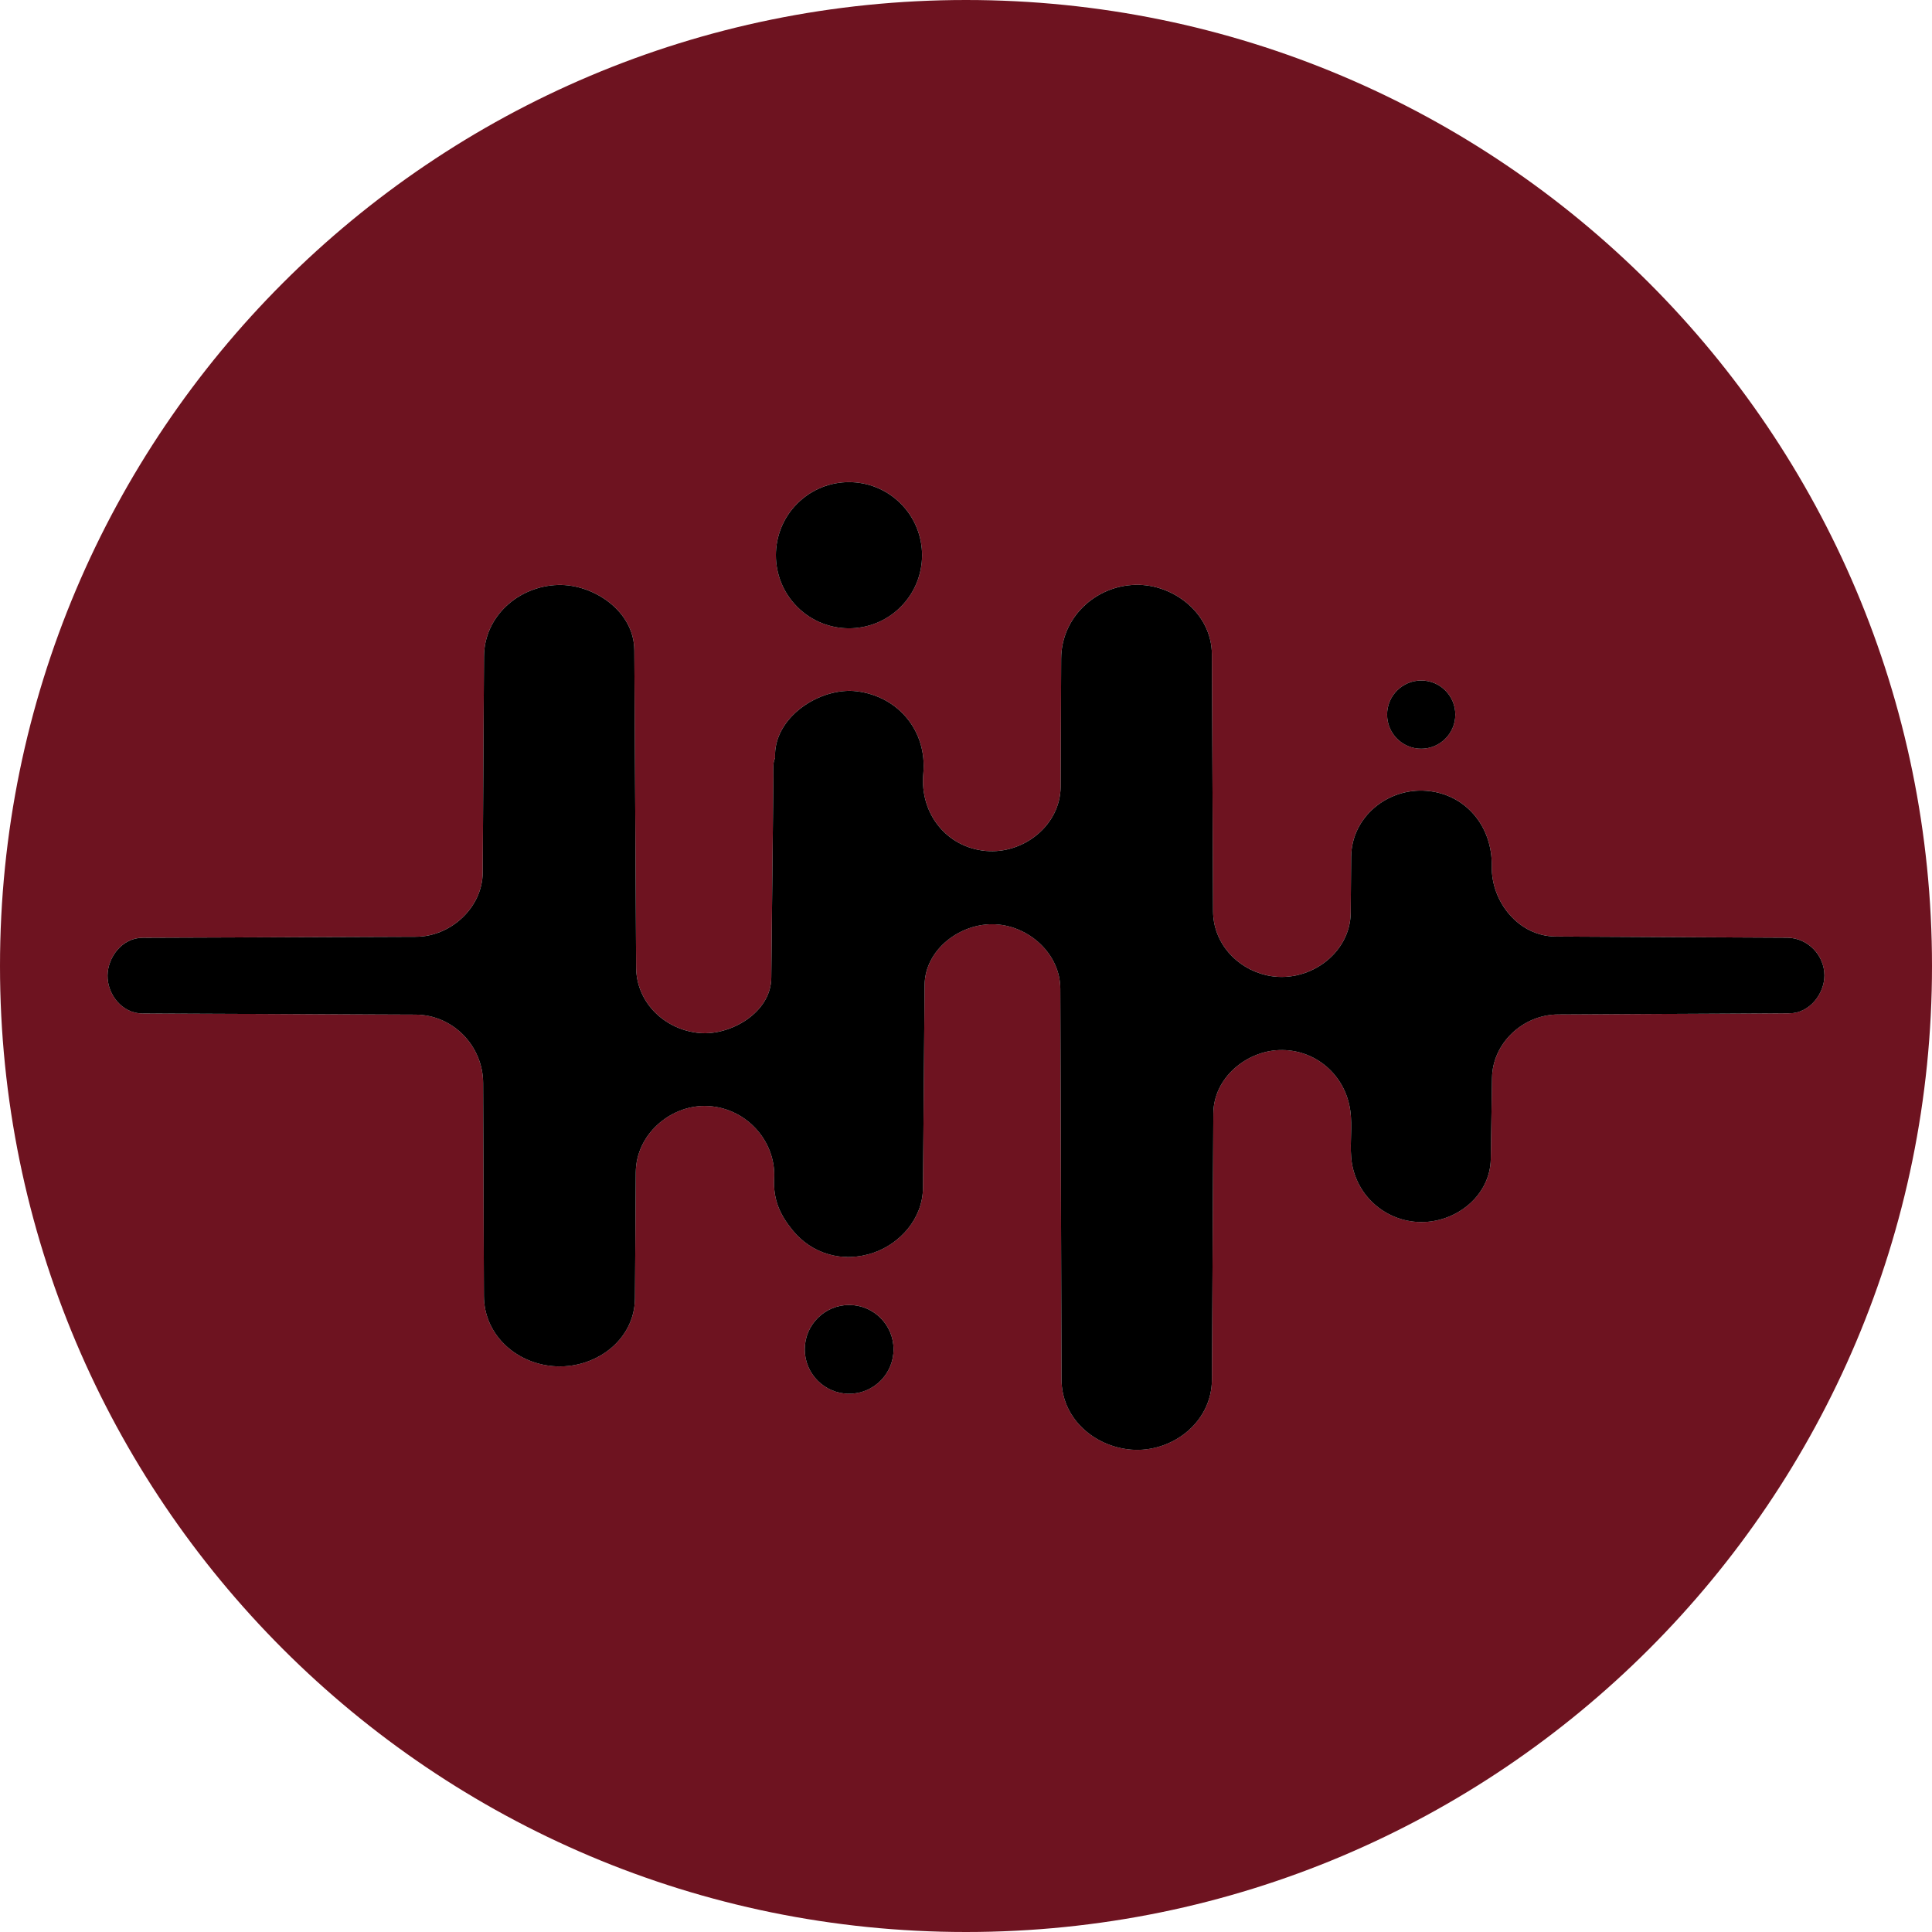
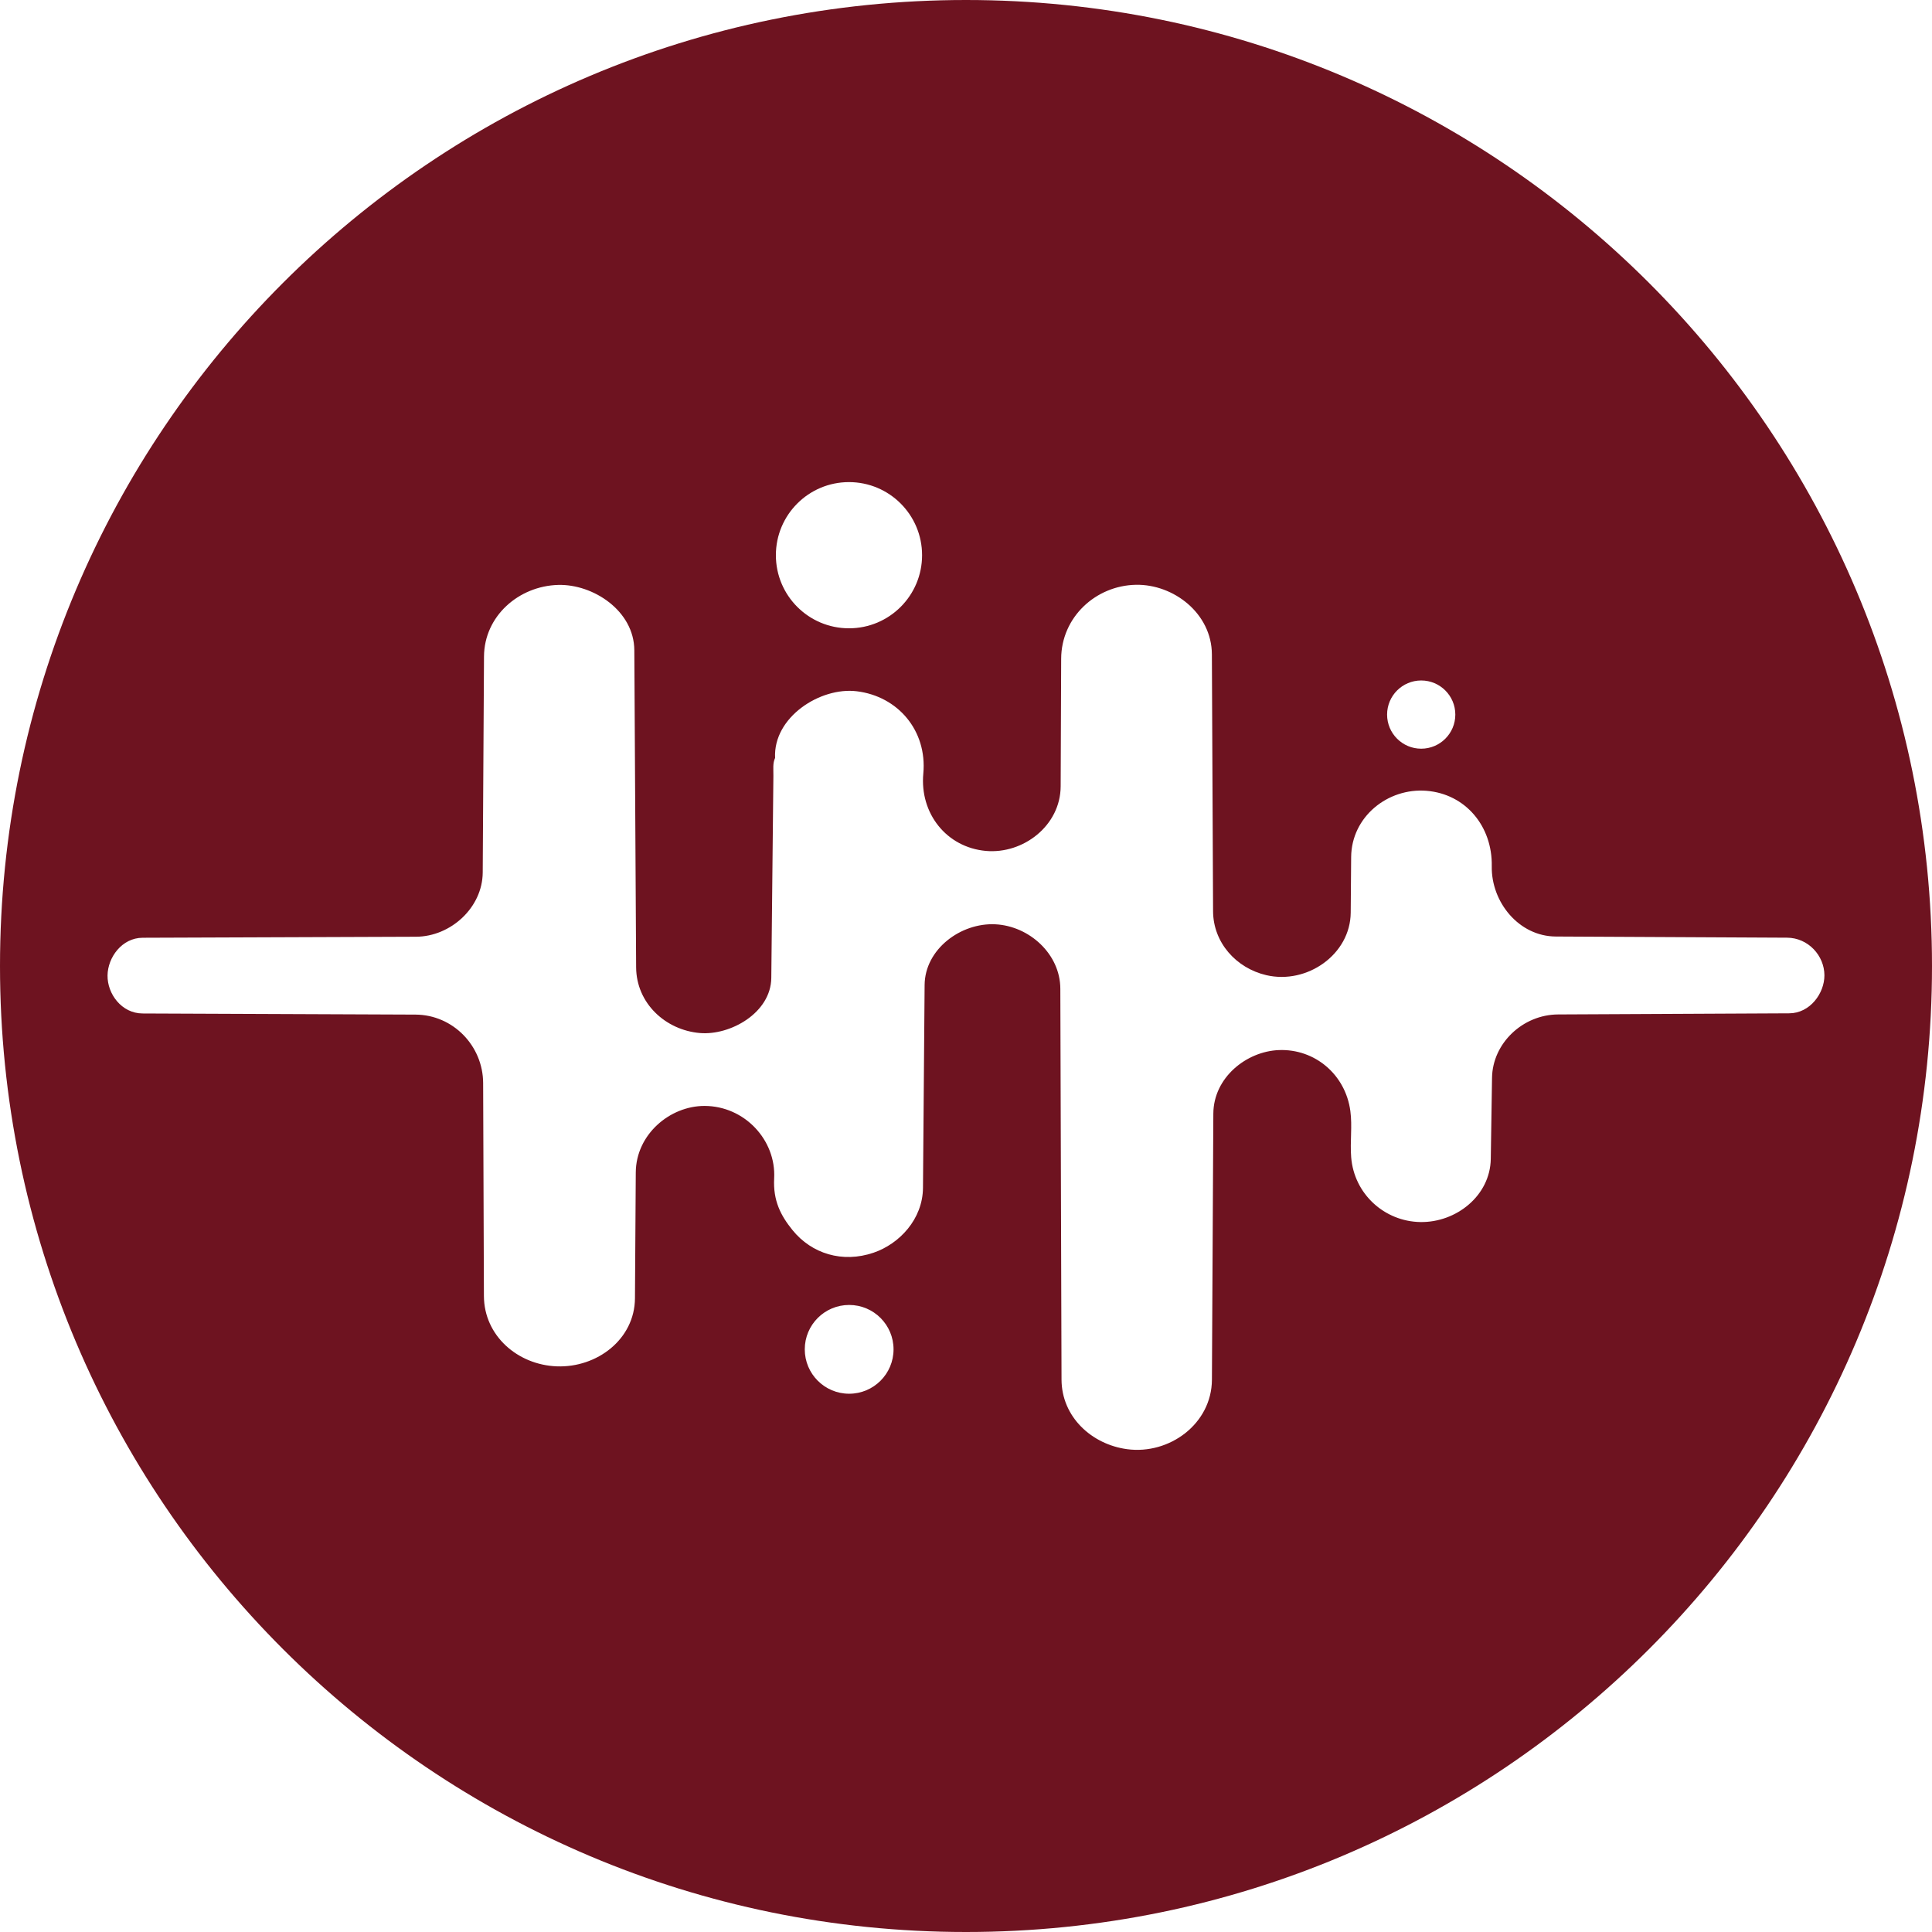
<svg xmlns="http://www.w3.org/2000/svg" id="Layer_1" version="1.1" viewBox="0 0 876.18 876.18">
  <defs>
    <style>
      .st0 {
        fill: #6e1320;
      }
    </style>
  </defs>
  <path class="st0" d="M438.09,0C196.14,0,0,196.14,0,438.09s196.14,438.09,438.09,438.09,438.09-196.14,438.09-438.09S680.04,0,438.09,0ZM644.53,308.6c8.54,0,15.47,6.93,15.47,15.47s-6.93,15.47-15.47,15.47-15.47-6.93-15.47-15.47,6.93-15.47,15.47-15.47ZM385.02,218.64c18.31,0,33.15,14.84,33.15,33.15s-14.84,33.15-33.15,33.15-33.15-14.84-33.15-33.15,14.84-33.15,33.15-33.15h0ZM385.1,632.07c-11.12,0-20.13-9.01-20.13-20.13s9.01-20.13,20.13-20.13,20.13,9.01,20.13,20.13-9.01,20.13-20.13,20.13ZM811.48,459.55l-104.88.51c-15.99.08-29.71,13.04-29.95,28.73l-.57,36.78c-.26,16.72-15.7,28.9-31.92,28.64-16.26-.25-30.08-12.71-31.39-29.41-.56-7.18.56-13.97-.37-20.93-2.22-16.57-16.1-28.27-32.39-27.65-14.73.56-29.66,12.44-29.75,28.82l-.64,120.69c-.11,20.01-19.33,34.06-38.45,31.49-16.08-2.16-29.71-14.63-29.76-31.6l-.54-177.24c-.05-15.74-14.08-28.42-29.43-29.2-15.75-.8-31.99,11.32-32.12,27.52l-.74,91.98c-.11,14.19-10.64,25.41-22.41,29.43-14.15,4.83-28.1.43-36.73-10.21-5.4-6.66-8.88-13.4-8.35-23.49.91-17.47-13.5-32.84-31.58-32.86-15.69-.02-31.07,12.91-31.18,30.17l-.37,57.06c-.12,18.6-17.22,31.55-35.44,30.87-17.68-.66-32.99-13.81-33.06-31.91l-.35-96.56c-.06-16.84-13.61-30.98-30.73-31.05l-123.72-.51c-9.53-.04-16.02-8.92-15.89-17.28.12-8.1,6.46-17.02,15.94-17.06l123.94-.46c15.75-.06,30.18-13.21,30.27-29.16l.58-97.92c.11-18.4,15.82-31.99,33.64-32.47,15.83-.43,34.43,11.69,34.53,29.62l.82,143.78c.09,16.35,13.35,28.49,28.91,29.82,13.79,1.18,32.23-9.15,32.39-25.01l.95-91.66c.03-3.13-.36-5.67.77-8.08-.92-18.51,20.5-32.25,37.01-30.25,18.76,2.27,32.01,17.92,30.21,37.33-1.67,18.07,10.52,33.47,28.37,35.08,16.92,1.52,33.85-11.46,33.92-29.29l.23-57.88c.08-18.81,15.65-33.17,33.87-33.52,17.11-.33,34.4,12.96,34.48,31.55l.54,116.5c.07,14.2,10.44,25.78,24.11,28.98,18.53,4.33,38.16-9.4,38.31-28.35l.2-25.2c.14-18.29,16.63-31.48,34.22-30.05,17.58,1.43,29.88,15.98,29.55,34.21-.29,16.21,12.26,31.78,29.03,31.87l104.86.53c9.62.05,16.94,8.13,16.97,17.05.03,8.14-6.5,17.2-15.94,17.25h.03Z" />
-   <g>
-     <circle cx="644.53" cy="324.08" r="15.47" />
-     <g>
-       <circle cx="385.1" cy="611.95" r="20.13" />
-       <path d="M219.11,491.19l.35,96.56c.07,18.1,15.38,31.25,33.06,31.91,18.22.68,35.32-12.27,35.44-30.87l.37-57.06c.11-17.26,15.49-30.19,31.18-30.17,18.08.02,32.49,15.39,31.58,32.86-.53,10.09,2.95,16.83,8.35,23.49,8.63,10.64,22.58,15.04,36.73,10.21,11.77-4.02,22.3-15.24,22.41-29.43l.74-91.98c.13-16.2,16.37-28.32,32.12-27.52,15.35.78,29.38,13.46,29.43,29.2l.54,177.24c.05,16.97,13.68,29.44,29.76,31.6,19.12,2.57,38.34-11.48,38.45-31.49l.64-120.69c.09-16.38,15.02-28.26,29.75-28.82,16.29-.62,30.17,11.08,32.39,27.65.93,6.96-.19,13.75.37,20.93,1.31,16.7,15.13,29.16,31.39,29.41,16.22.26,31.66-11.92,31.92-28.64l.57-36.78c.24-15.69,13.96-28.65,29.95-28.73l104.88-.51h-.03c9.44-.05,15.97-9.11,15.94-17.25-.03-8.92-7.35-17-16.97-17.05l-104.86-.53c-16.77-.09-29.32-15.66-29.03-31.87.33-18.23-11.97-32.78-29.55-34.21-17.59-1.43-34.08,11.76-34.22,30.05l-.2,25.2c-.15,18.95-19.78,32.68-38.31,28.35-13.67-3.2-24.04-14.78-24.11-28.98l-.54-116.5c-.08-18.59-17.37-31.88-34.48-31.55-18.22.35-33.79,14.71-33.87,33.52l-.23,57.88c-.07,17.83-17,30.81-33.92,29.29-17.85-1.61-30.04-17.01-28.37-35.08,1.8-19.41-11.45-35.06-30.21-37.33-16.51-2-37.93,11.74-37.01,30.25-1.13,2.41-.74,4.95-.77,8.08l-.95,91.66c-.16,15.86-18.6,26.19-32.39,25.01-15.56-1.33-28.82-13.47-28.91-29.82l-.82-143.78c-.1-17.93-18.7-30.05-34.53-29.62-17.82.48-33.53,14.07-33.64,32.47l-.58,97.92c-.09,15.95-14.52,29.1-30.27,29.16l-123.94.46c-9.48.04-15.82,8.96-15.94,17.06-.13,8.36,6.36,17.24,15.89,17.28l123.72.51c17.12.07,30.67,14.21,30.73,31.05Z" />
-       <circle cx="385.02" cy="251.8" r="33.15" transform="translate(-65.28 346) rotate(-45)" />
-     </g>
-   </g>
</svg>
